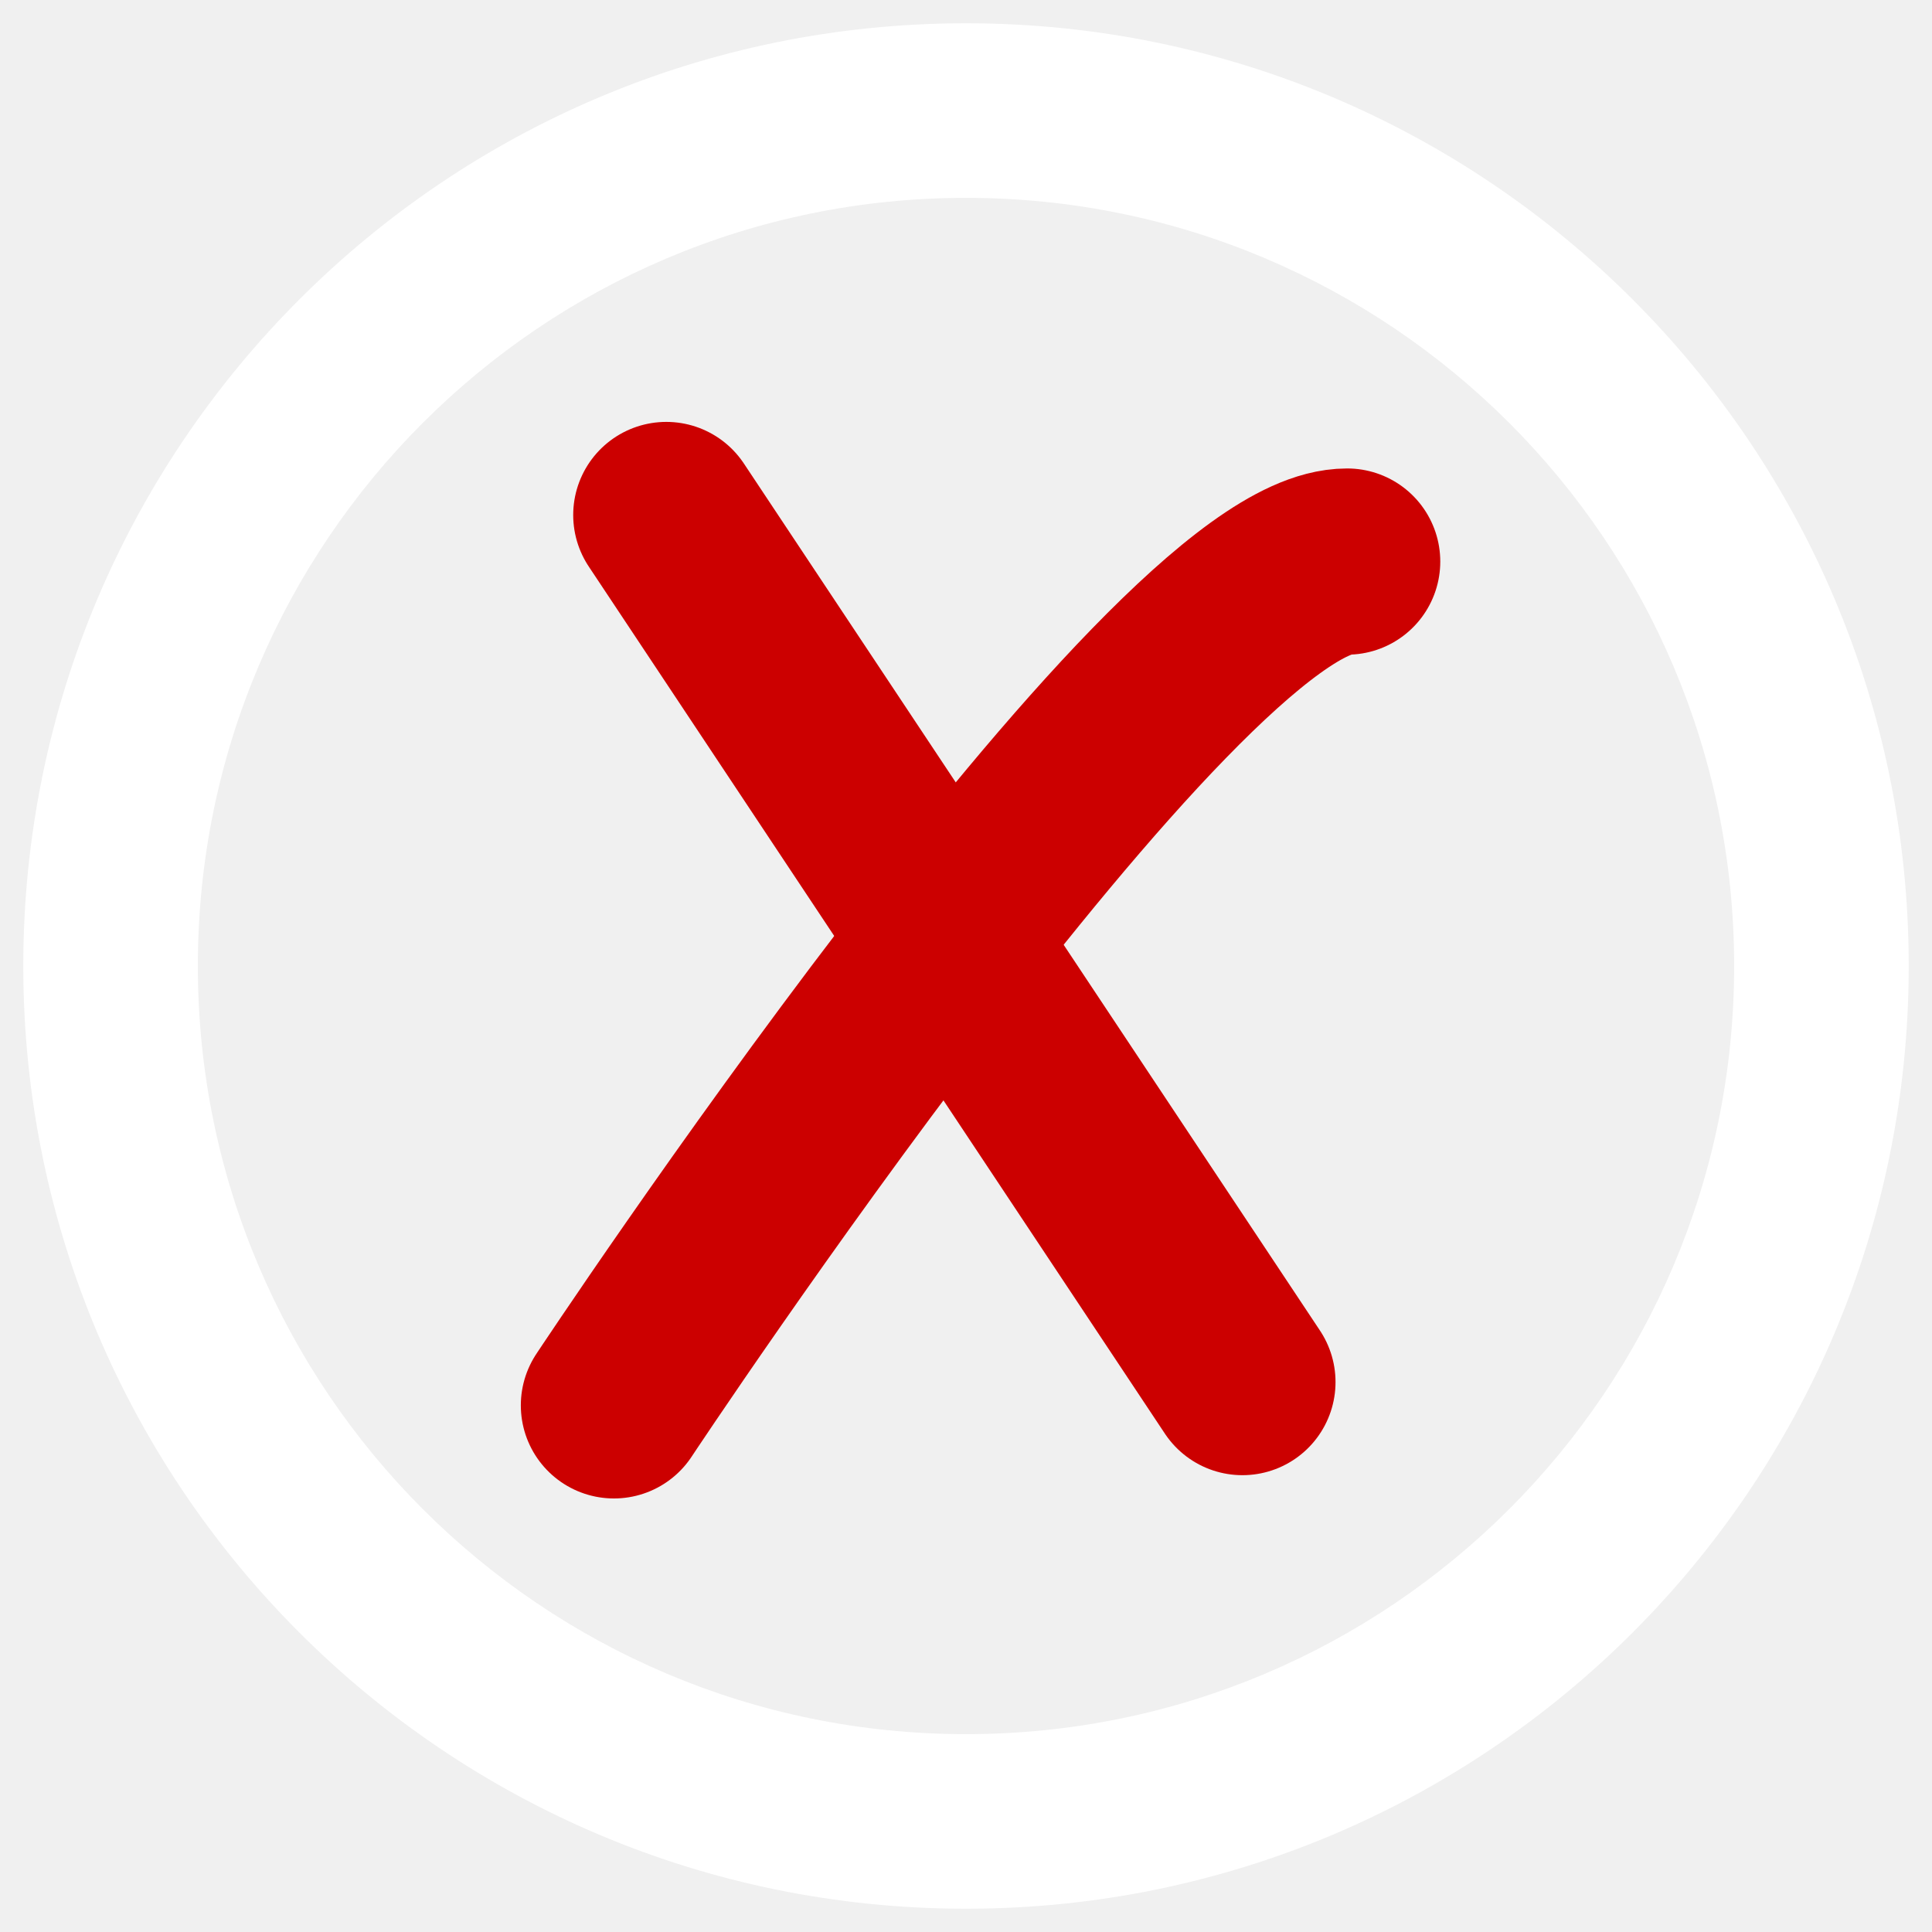
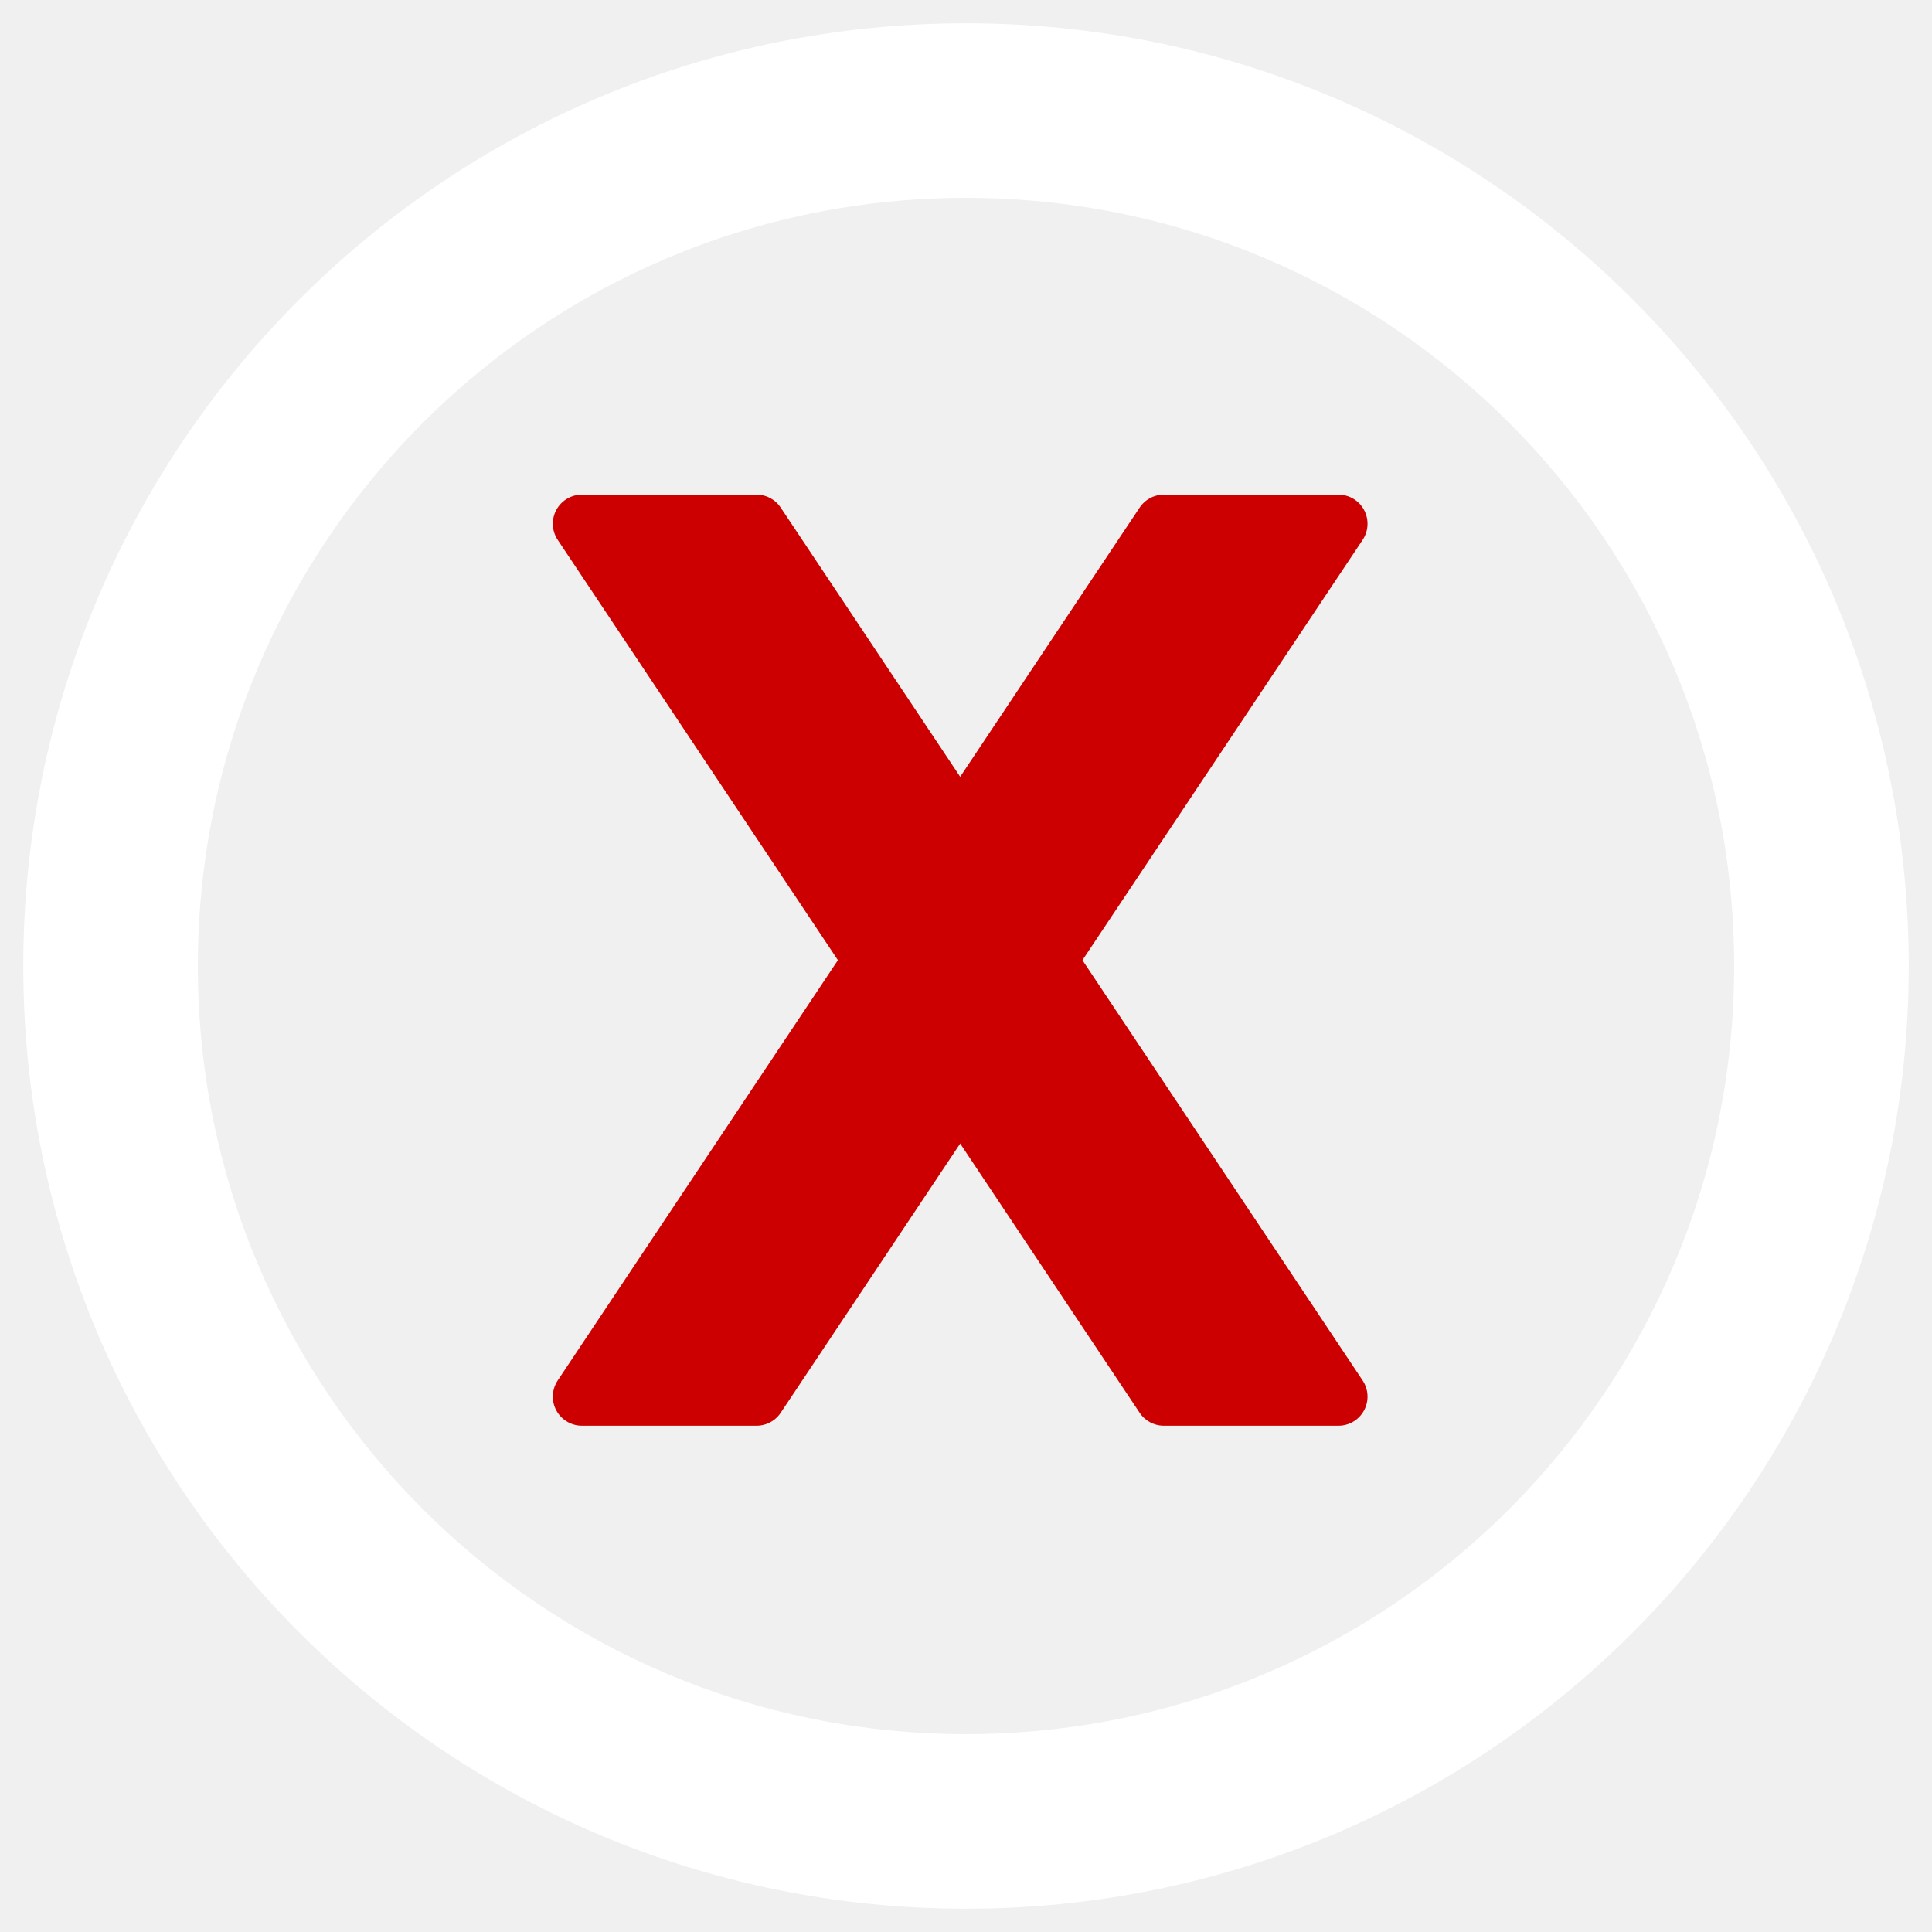
<svg xmlns="http://www.w3.org/2000/svg" version="1.1" width="512px" height="512px" viewBox="90 90 332 332">
  <path fill="#FFFFFF" d="M 256 94 a 162 162 0 0 1 0 324 a 162 162 0 0 1 0 -324 z                           M 256 124 a 132 132 0 0 0 0 264 a 132 132 0 0 0 0 -264 z" />
-   <path fill="none" stroke="#CC0000" stroke-width="32" stroke-linecap="round" stroke-miterlimit="10" d="M195.5,331.5 c0,0,96-145,126-145" />
-   <line fill="none" stroke="#CC0000" stroke-width="32" stroke-linecap="round" stroke-miterlimit="10" x1="204.5" y1="178.5" x2="303.5" y2="327.5" />
+   <path fill="#CC0000" stroke="#CC0000" stroke-linejoin="round" stroke-width="10" d="M190 330 l30 0 l100 -150 l-30 0 z" />
+   <path fill="#CC0000" stroke="#CC0000" stroke-linejoin="round" stroke-width="10" d="M290 330 l30 0 l-100 -150 l-30 0 z" />
</svg>
